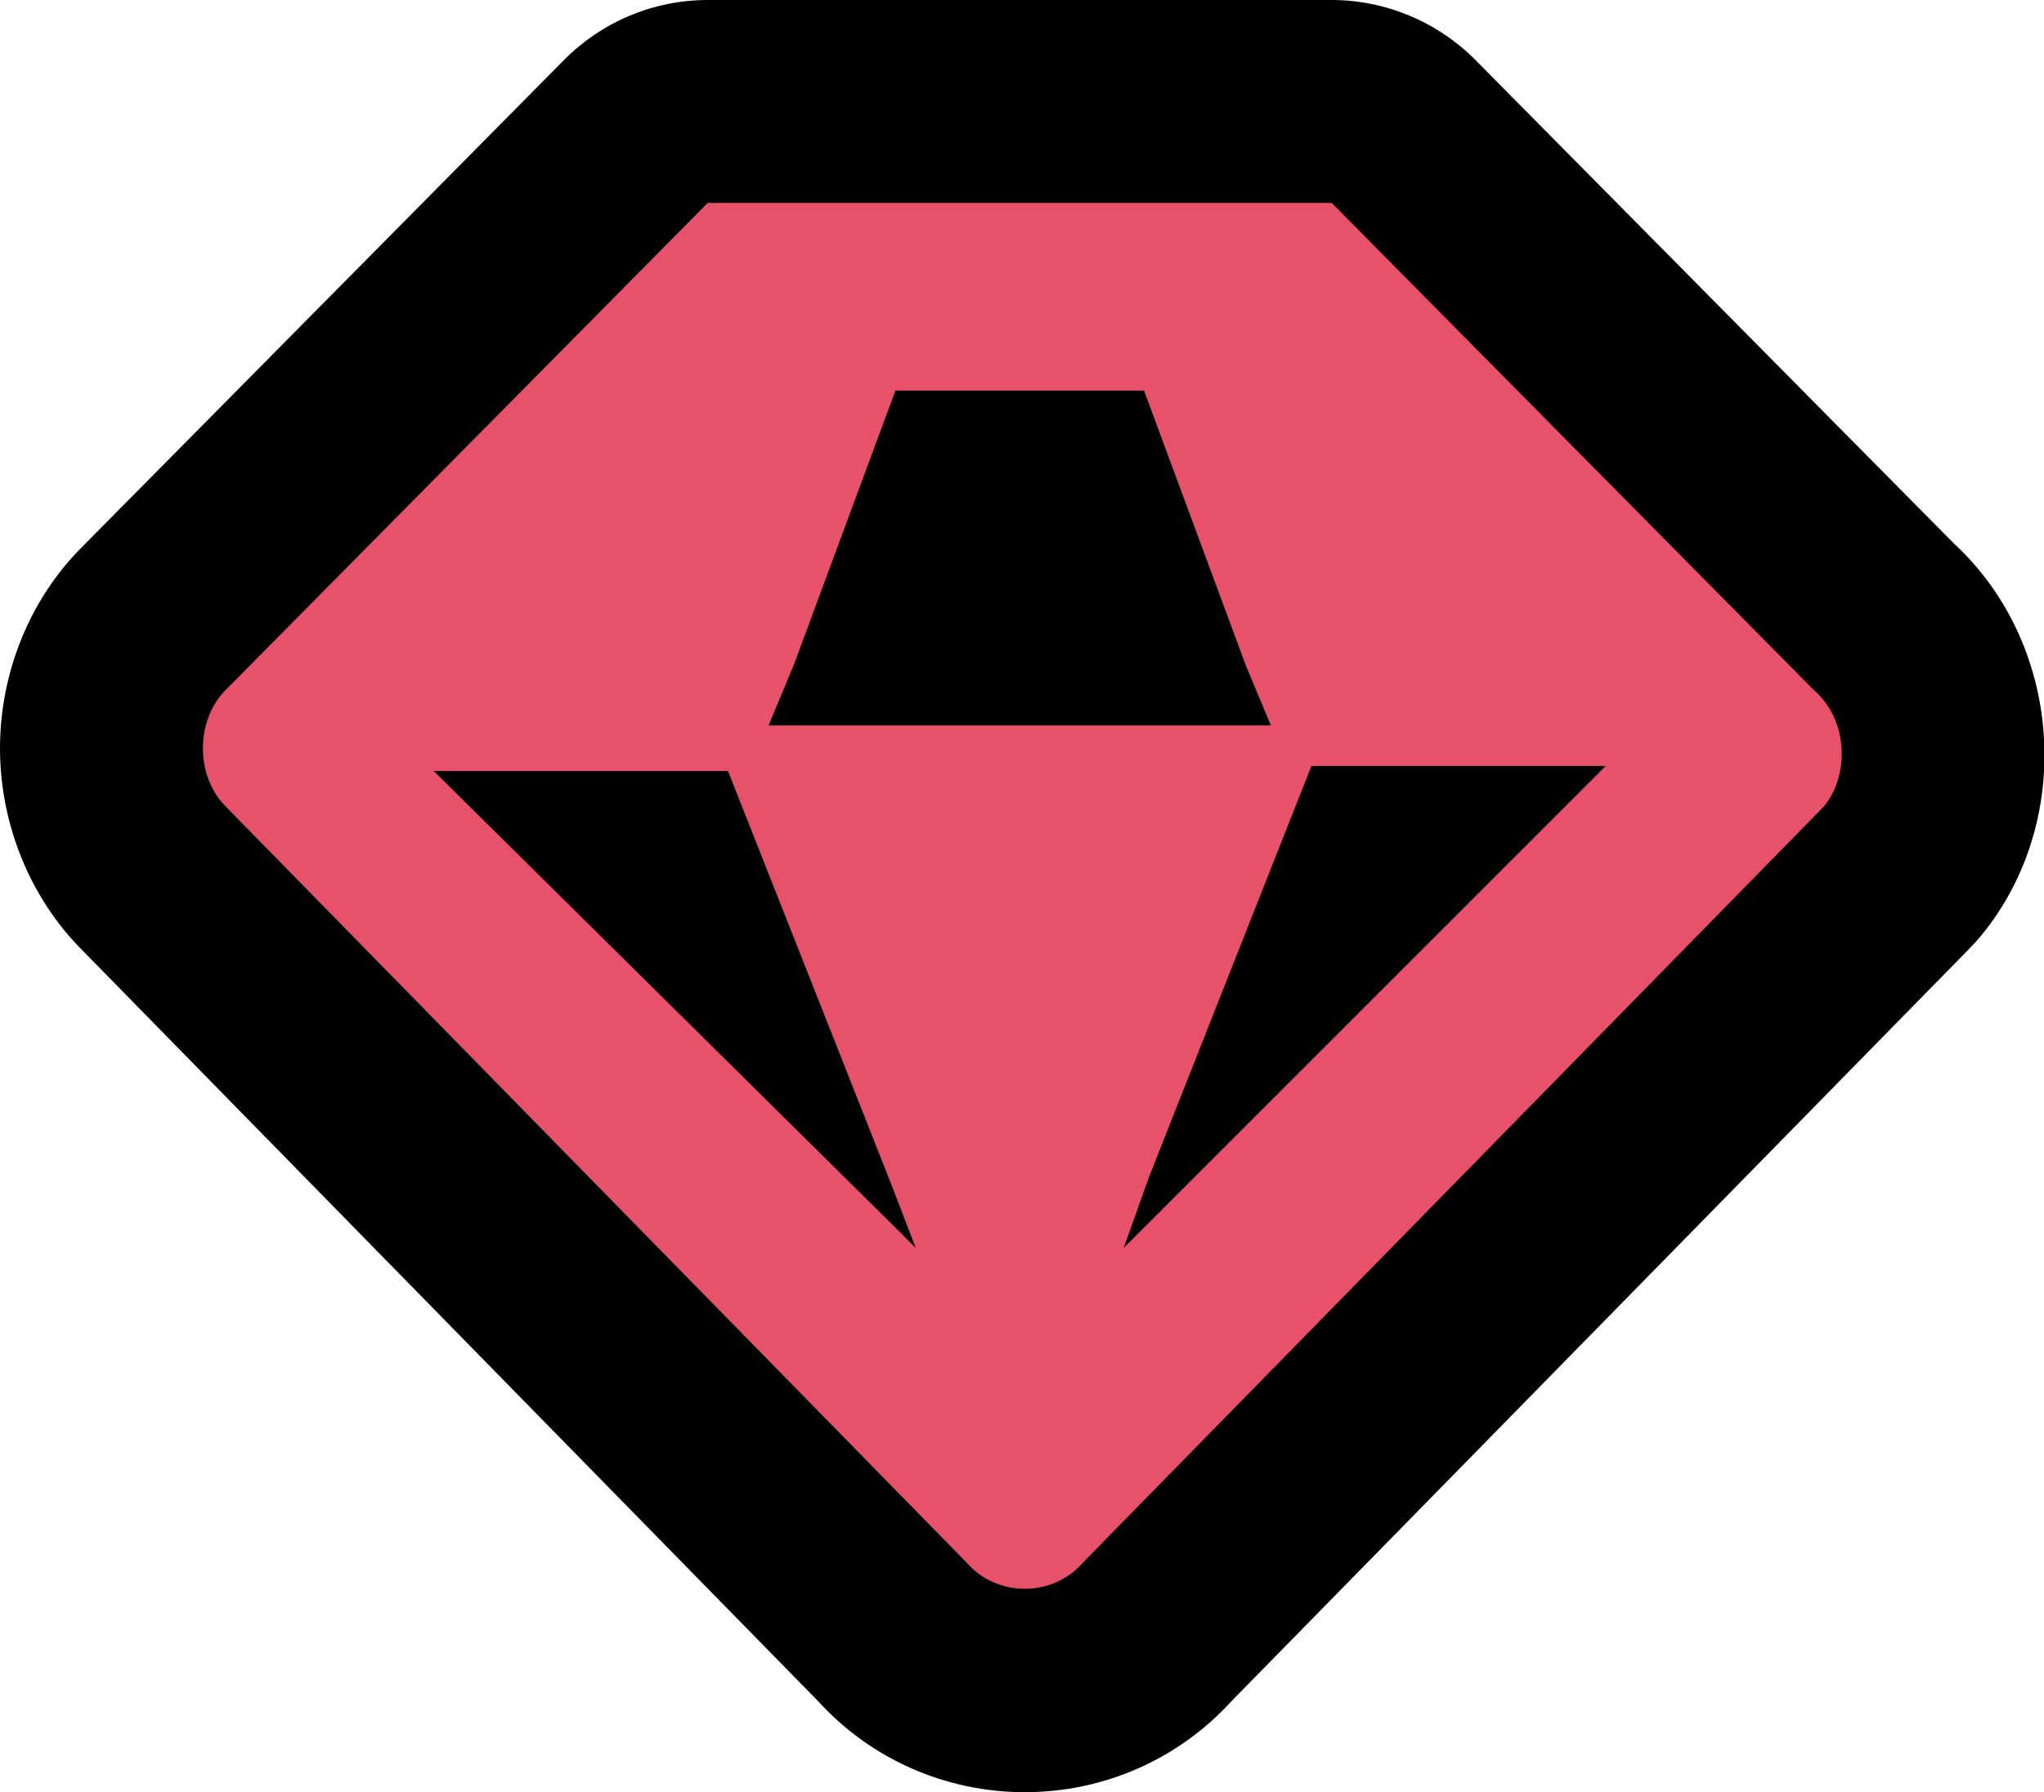
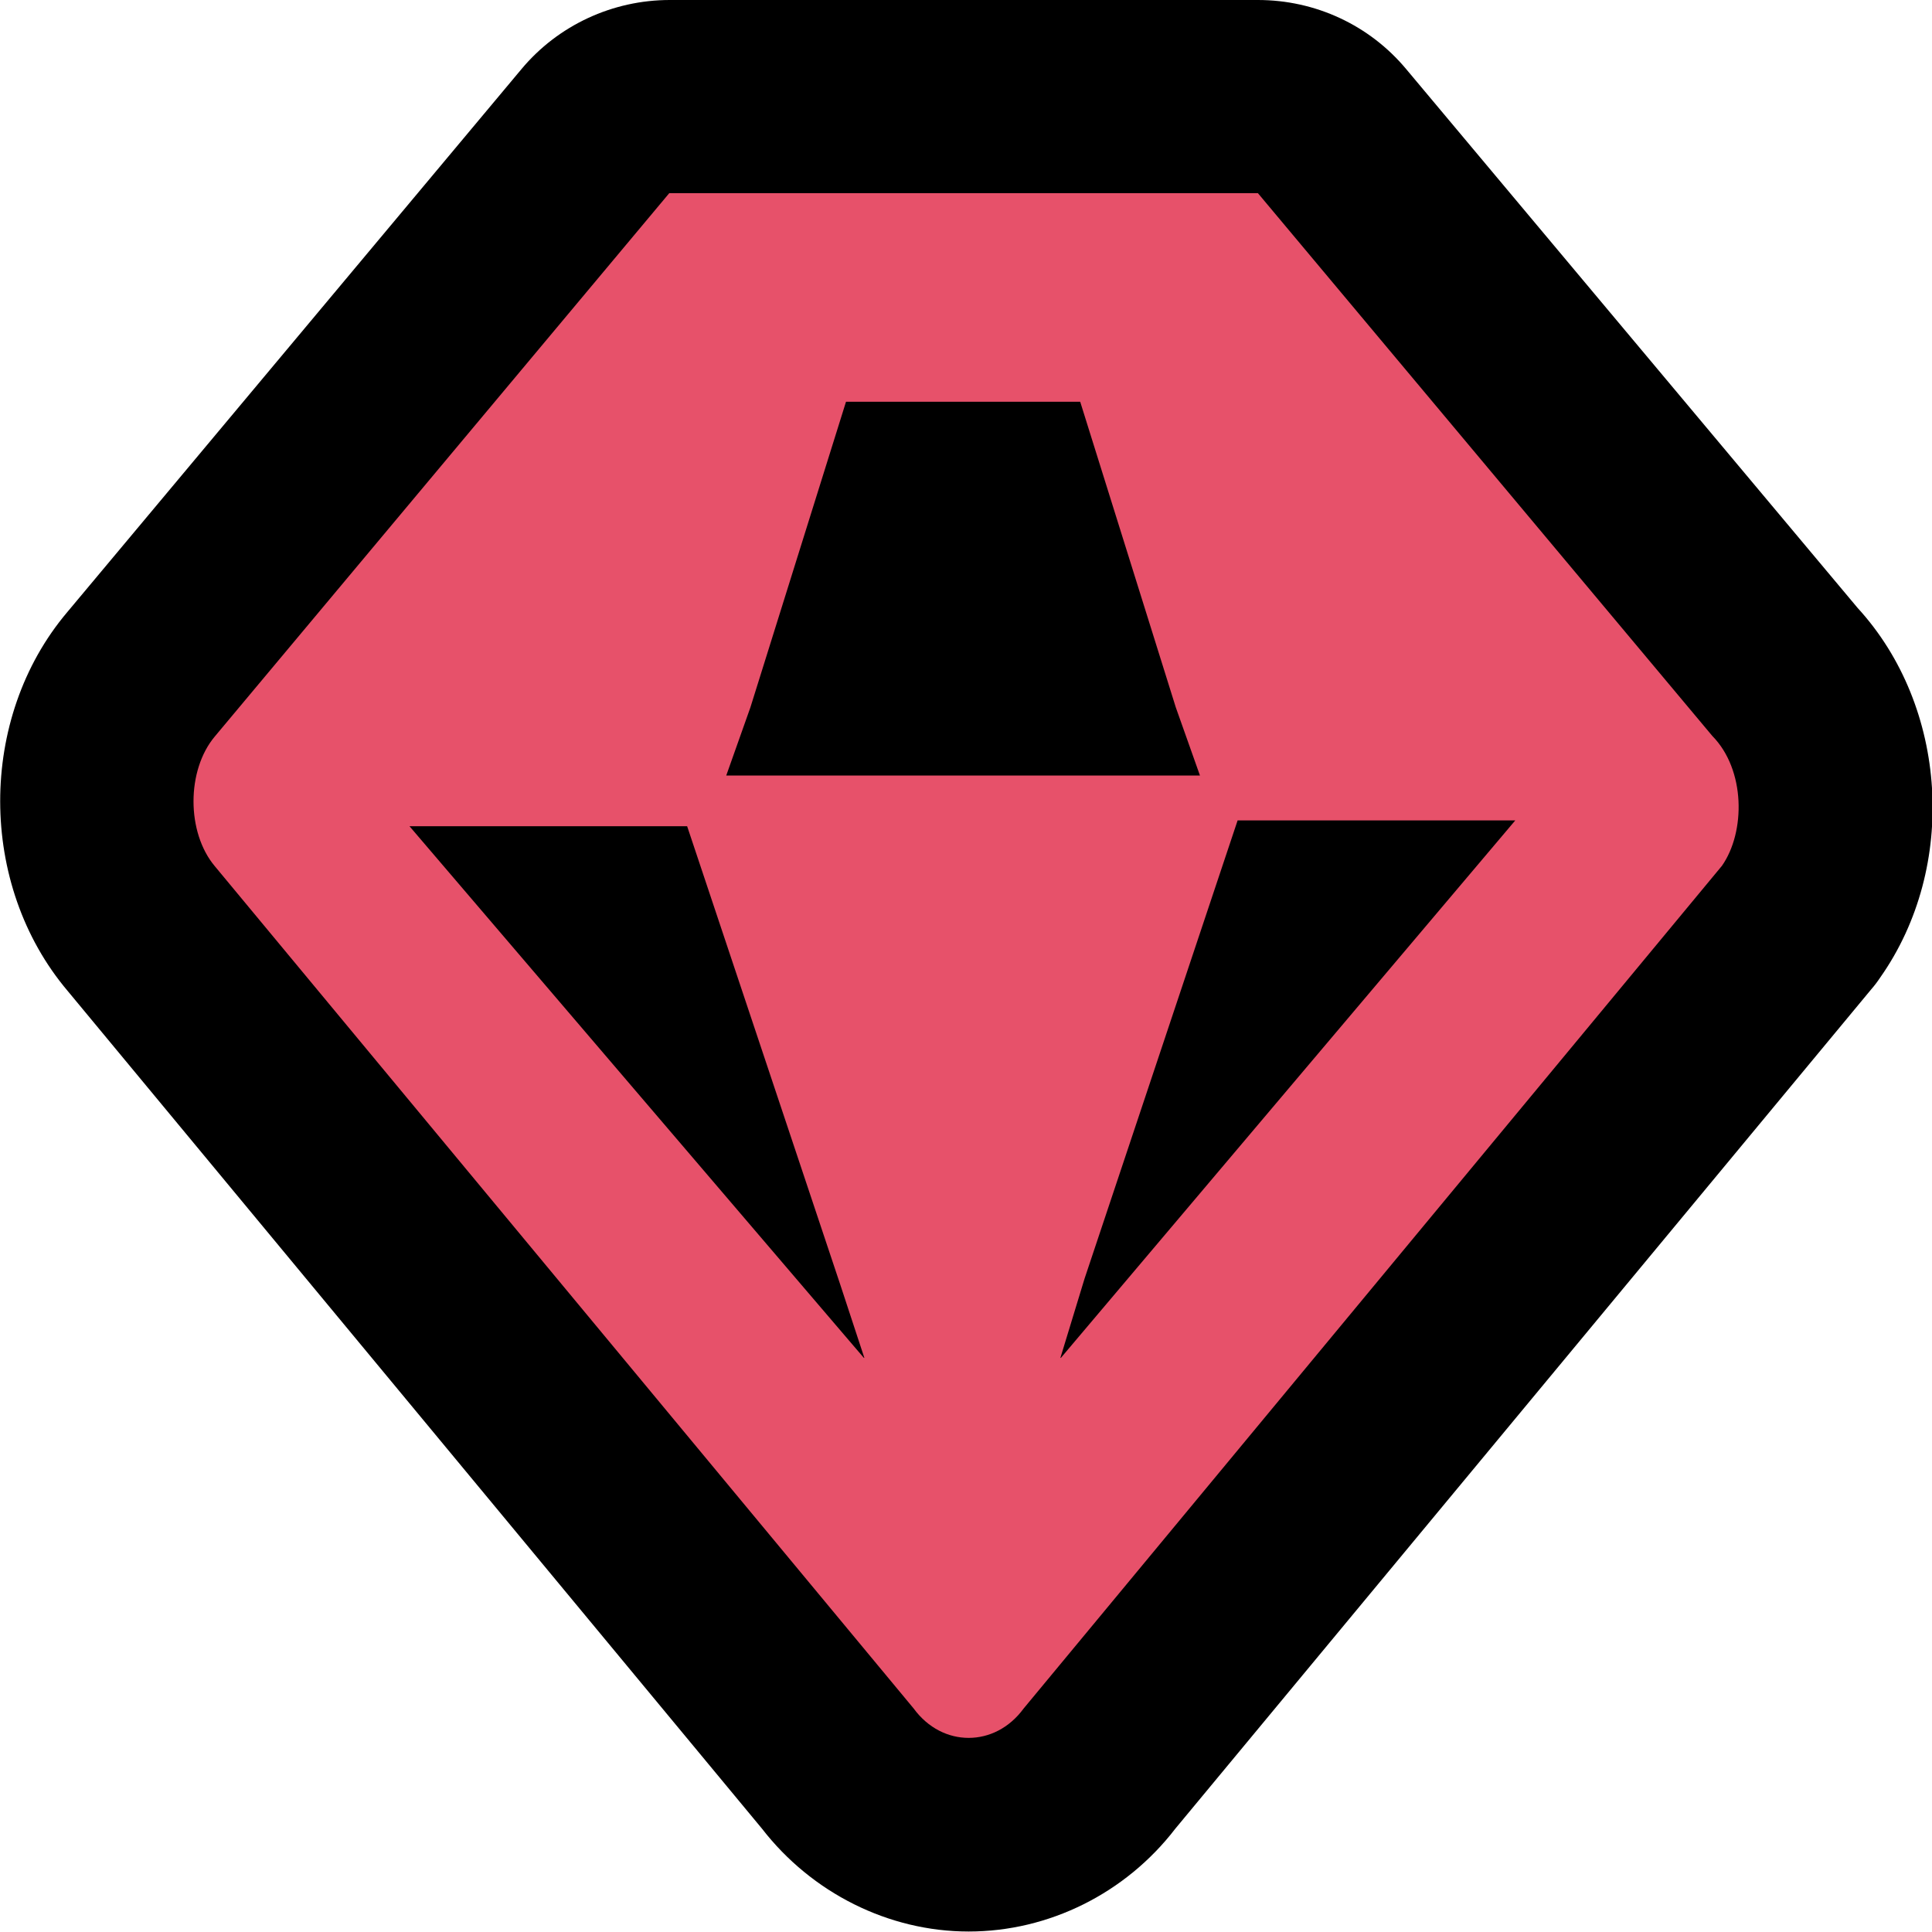
- <svg xmlns="http://www.w3.org/2000/svg" id="Layer_1" data-name="Layer 1" viewBox="0 0 40.29 35.32">
+ <svg xmlns="http://www.w3.org/2000/svg" id="Layer_1" data-name="Layer 1" viewBox="0 0 40.01 40">
  <defs>
    <style>
      .cls-1 {
        fill: #e7516a;
        fill-rule: evenodd;
      }
    </style>
  </defs>
-   <path class="cls-1" d="m20.2,33.32c-1.01,0-1.95-.42-2.62-1.16L3.02,17.3c-.64-.64-1.02-1.58-1.02-2.55s.38-1.91,1.04-2.56L12.53,2.59c.38-.38.89-.59,1.42-.59h12.3c.53,0,1.05.21,1.42.59l9.45,9.55c1.41,1.28,1.58,3.56.36,5.03-.03.04-.07.08-.11.12l-14.56,14.86c-.66.74-1.61,1.16-2.62,1.16Zm1.92-21.02l-.96-2.6h-2.12l-.96,2.6h4.04Z" />
-   <path d="m26.25,4l9.5,9.6c.7.6.7,1.7.2,2.3l-14.6,14.9c-.3.35-.73.52-1.15.52s-.85-.17-1.15-.52L4.45,15.9c-.6-.6-.6-1.7,0-2.3L13.95,4h12.3m-11.1,10.3h9.9l-.5-1.2-2-5.4h-4.9l-2,5.4-.5,1.2m7,10.3l9.5-9.5h-5.8l-3.2,8.1-.5,1.4m-4.1,0l-.5-1.3-3.2-8.1h-5.8l9.2,9.1.3.3M26.25,0h-12.3c-1.07,0-2.09.43-2.84,1.19L1.61,10.79c-1.02,1.02-1.61,2.47-1.61,3.96s.59,2.95,1.62,3.98l14.51,14.81c1.04,1.14,2.51,1.79,4.07,1.79s3.03-.65,4.07-1.79l14.54-14.83c.08-.08.15-.16.22-.24,1.88-2.26,1.64-5.76-.51-7.75L29.09,1.19c-.75-.76-1.78-1.19-2.84-1.19h0Z" />
+   <path class="cls-1" d="m20.06,38c-1.07,0-2.05-.5-2.71-1.37L2.91,19.22c-1.22-1.44-1.22-3.81.01-5.26L12.33,2.72c.38-.45.94-.72,1.53-.72h12.18c.59,0,1.15.26,1.53.72l9.37,11.19c1.26,1.35,1.42,3.65.34,5.18-.03.04-.06.08-.09.12l-14.43,17.41c-.66.87-1.65,1.37-2.71,1.37Zm2.03-23.94l-1.17-3.73h-1.92l-1.17,3.73h4.25Z" />
+   <path d="m26.05,4l9.41,11.24c.69.7.69,1.99.2,2.69l-14.46,17.45c-.3.41-.72.61-1.14.61s-.84-.2-1.14-.61L4.45,17.94c-.59-.7-.59-1.99,0-2.69L13.86,4h12.18m-11,12.06h9.81l-.5-1.41-1.98-6.33h-4.85l-1.98,6.33-.5,1.41m6.93,12.06l9.41-11.13h-5.75l-3.17,9.49-.5,1.64m-4.06,0l-.5-1.52-3.17-9.49h-5.75l9.11,10.66.3.35M26.05,0h-12.18c-1.18,0-2.31.52-3.07,1.43L1.39,12.68c-1.85,2.19-1.85,5.64.01,7.84l14.38,17.35c1.03,1.33,2.62,2.13,4.28,2.13s3.25-.79,4.28-2.13l14.41-17.38c.07-.08.13-.16.19-.25,1.61-2.29,1.4-5.61-.47-7.65L29.12,1.43c-.76-.91-1.88-1.43-3.07-1.43h0Z" />
</svg>
